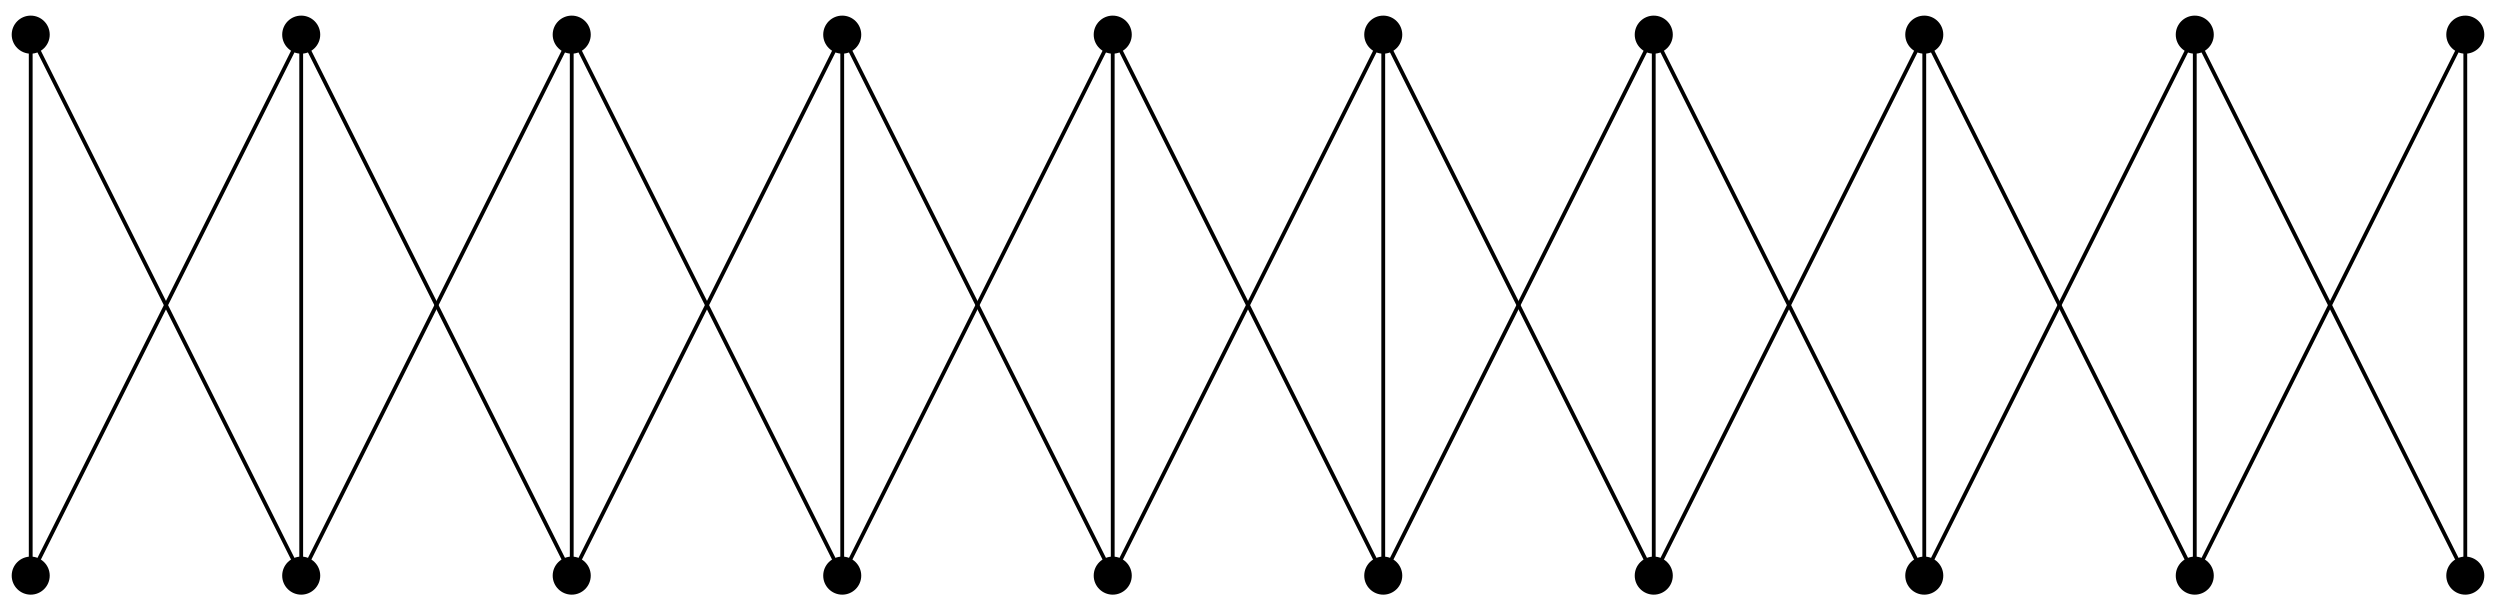
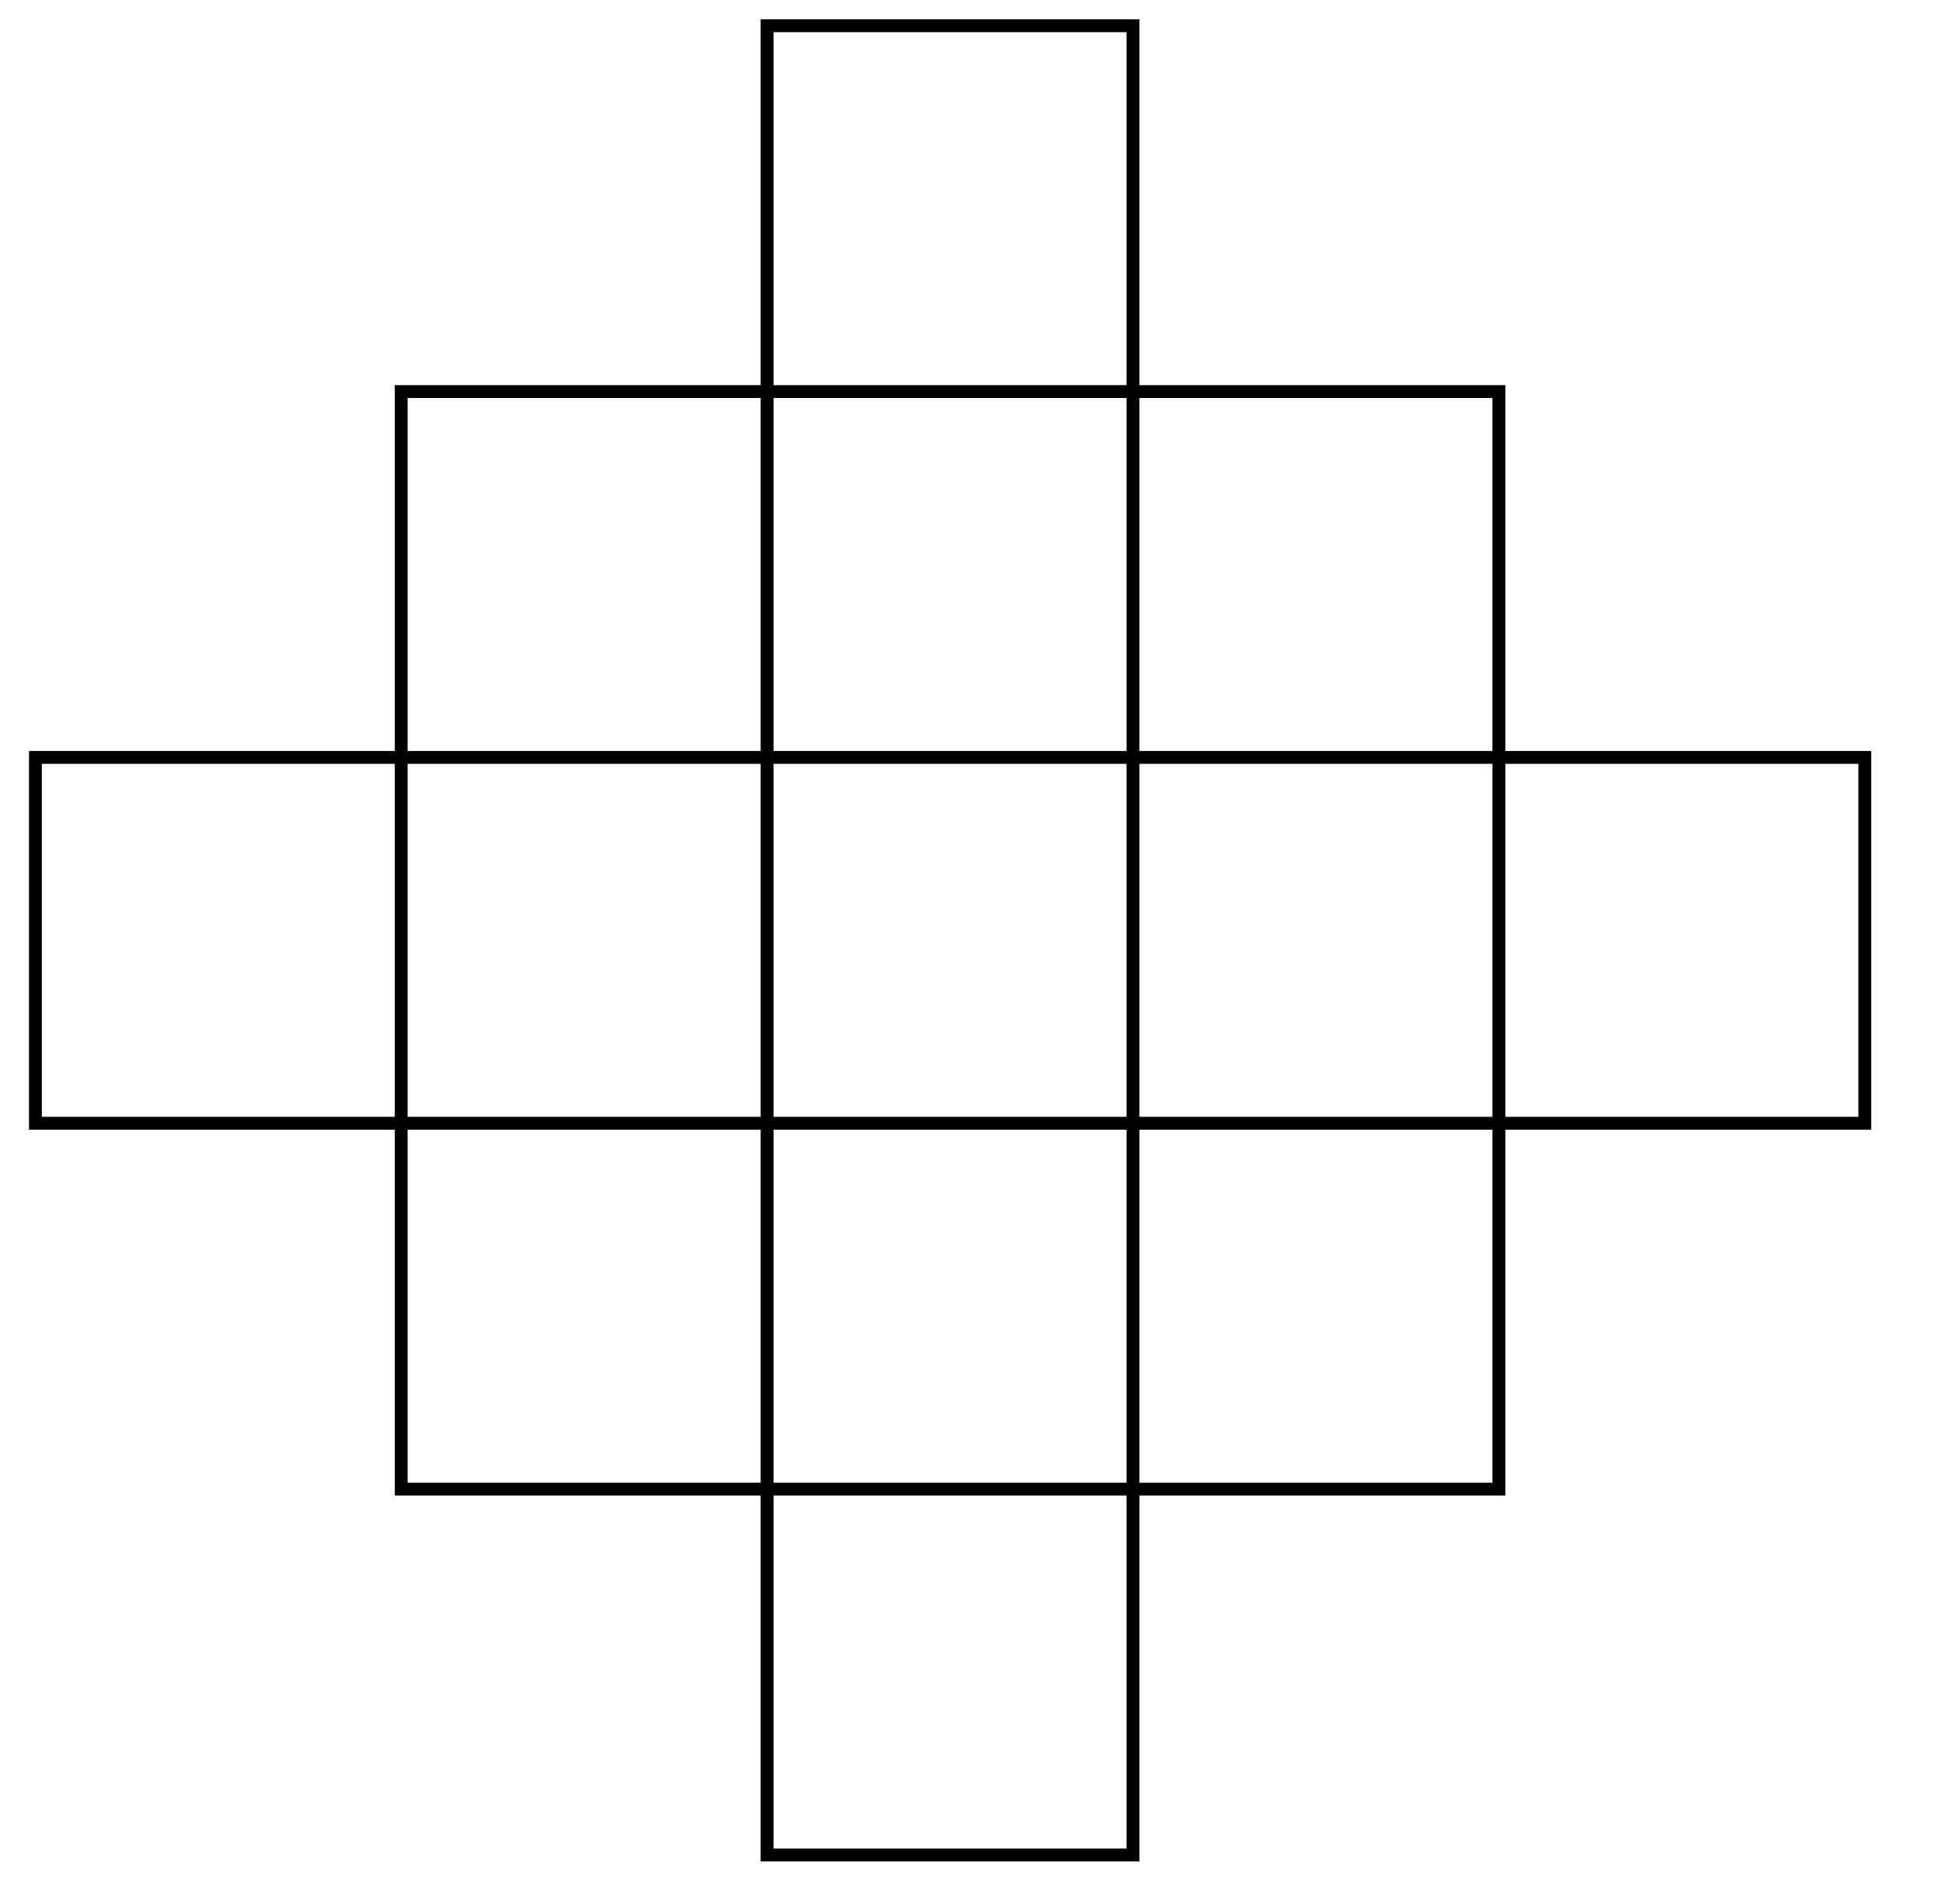
- <svg xmlns="http://www.w3.org/2000/svg" width="262pt" height="64pt" viewBox="0 0 262 64" version="1.1">
+ <svg xmlns="http://www.w3.org/2000/svg" width="60pt" height="59pt" viewBox="0 0 60 59" version="1.1">
  <g id="surface1">
-     <path style="fill:none;stroke-width:0.399;stroke-linecap:butt;stroke-linejoin:miter;stroke:rgb(0%,0%,0%);stroke-opacity:1;stroke-miterlimit:10;" d="M 0.001 -0.002 L 0.001 56.692 " transform="matrix(1.00009,0,0,-1.00003,3.21776,60.32654)" />
-     <path style=" stroke:none;fill-rule:nonzero;fill:rgb(0%,0%,0%);fill-opacity:1;" d="M 5.211 60.328 C 5.211 59.227 4.316 58.332 3.219 58.332 C 2.117 58.332 1.227 59.227 1.227 60.328 C 1.227 61.426 2.117 62.32 3.219 62.32 C 4.316 62.32 5.211 61.426 5.211 60.328 Z M 5.211 60.328 " />
-     <path style=" stroke:none;fill-rule:nonzero;fill:rgb(0%,0%,0%);fill-opacity:1;" d="M 5.211 3.633 C 5.211 2.531 4.316 1.637 3.219 1.637 C 2.117 1.637 1.227 2.531 1.227 3.633 C 1.227 4.73 2.117 5.625 3.219 5.625 C 4.316 5.625 5.211 4.73 5.211 3.633 Z M 5.211 3.633 " />
-     <path style="fill:none;stroke-width:0.399;stroke-linecap:butt;stroke-linejoin:miter;stroke:rgb(0%,0%,0%);stroke-opacity:1;stroke-miterlimit:10;" d="M 28.346 -0.002 L 28.346 56.692 " transform="matrix(1.00009,0,0,-1.00003,3.21776,60.32654)" />
-     <path style=" stroke:none;fill-rule:nonzero;fill:rgb(0%,0%,0%);fill-opacity:1;" d="M 33.559 60.328 C 33.559 59.227 32.668 58.332 31.566 58.332 C 30.465 58.332 29.574 59.227 29.574 60.328 C 29.574 61.426 30.465 62.32 31.566 62.32 C 32.668 62.32 33.559 61.426 33.559 60.328 Z M 33.559 60.328 " />
-     <path style=" stroke:none;fill-rule:nonzero;fill:rgb(0%,0%,0%);fill-opacity:1;" d="M 33.559 3.633 C 33.559 2.531 32.668 1.637 31.566 1.637 C 30.465 1.637 29.574 2.531 29.574 3.633 C 29.574 4.73 30.465 5.625 31.566 5.625 C 32.668 5.625 33.559 4.73 33.559 3.633 Z M 33.559 3.633 " />
-     <path style="fill:none;stroke-width:0.399;stroke-linecap:butt;stroke-linejoin:miter;stroke:rgb(0%,0%,0%);stroke-opacity:1;stroke-miterlimit:10;" d="M 56.695 -0.002 L 56.695 56.692 " transform="matrix(1.00009,0,0,-1.00003,3.21776,60.32654)" />
-     <path style=" stroke:none;fill-rule:nonzero;fill:rgb(0%,0%,0%);fill-opacity:1;" d="M 61.91 60.328 C 61.91 59.227 61.016 58.332 59.918 58.332 C 58.816 58.332 57.922 59.227 57.922 60.328 C 57.922 61.426 58.816 62.32 59.918 62.32 C 61.016 62.32 61.91 61.426 61.91 60.328 Z M 61.91 60.328 " />
-     <path style=" stroke:none;fill-rule:nonzero;fill:rgb(0%,0%,0%);fill-opacity:1;" d="M 61.91 3.633 C 61.91 2.531 61.016 1.637 59.918 1.637 C 58.816 1.637 57.922 2.531 57.922 3.633 C 57.922 4.73 58.816 5.625 59.918 5.625 C 61.016 5.625 61.91 4.73 61.91 3.633 Z M 61.91 3.633 " />
-     <path style="fill:none;stroke-width:0.399;stroke-linecap:butt;stroke-linejoin:miter;stroke:rgb(0%,0%,0%);stroke-opacity:1;stroke-miterlimit:10;" d="M 85.04 -0.002 L 85.04 56.692 " transform="matrix(1.00009,0,0,-1.00003,3.21776,60.32654)" />
-     <path style=" stroke:none;fill-rule:nonzero;fill:rgb(0%,0%,0%);fill-opacity:1;" d="M 90.258 60.328 C 90.258 59.227 89.367 58.332 88.266 58.332 C 87.164 58.332 86.273 59.227 86.273 60.328 C 86.273 61.426 87.164 62.32 88.266 62.32 C 89.367 62.32 90.258 61.426 90.258 60.328 Z M 90.258 60.328 " />
-     <path style=" stroke:none;fill-rule:nonzero;fill:rgb(0%,0%,0%);fill-opacity:1;" d="M 90.258 3.633 C 90.258 2.531 89.367 1.637 88.266 1.637 C 87.164 1.637 86.273 2.531 86.273 3.633 C 86.273 4.73 87.164 5.625 88.266 5.625 C 89.367 5.625 90.258 4.73 90.258 3.633 Z M 90.258 3.633 " />
-     <path style="fill:none;stroke-width:0.399;stroke-linecap:butt;stroke-linejoin:miter;stroke:rgb(0%,0%,0%);stroke-opacity:1;stroke-miterlimit:10;" d="M 113.385 -0.002 L 113.385 56.692 " transform="matrix(1.00009,0,0,-1.00003,3.21776,60.32654)" />
-     <path style=" stroke:none;fill-rule:nonzero;fill:rgb(0%,0%,0%);fill-opacity:1;" d="M 118.609 60.328 C 118.609 59.227 117.715 58.332 116.613 58.332 C 115.516 58.332 114.621 59.227 114.621 60.328 C 114.621 61.426 115.516 62.32 116.613 62.32 C 117.715 62.32 118.609 61.426 118.609 60.328 Z M 118.609 60.328 " />
-     <path style=" stroke:none;fill-rule:nonzero;fill:rgb(0%,0%,0%);fill-opacity:1;" d="M 118.609 3.633 C 118.609 2.531 117.715 1.637 116.613 1.637 C 115.516 1.637 114.621 2.531 114.621 3.633 C 114.621 4.73 115.516 5.625 116.613 5.625 C 117.715 5.625 118.609 4.73 118.609 3.633 Z M 118.609 3.633 " />
-     <path style="fill:none;stroke-width:0.399;stroke-linecap:butt;stroke-linejoin:miter;stroke:rgb(0%,0%,0%);stroke-opacity:1;stroke-miterlimit:10;" d="M 141.734 -0.002 L 141.734 56.692 " transform="matrix(1.00009,0,0,-1.00003,3.21776,60.32654)" />
-     <path style=" stroke:none;fill-rule:nonzero;fill:rgb(0%,0%,0%);fill-opacity:1;" d="M 146.957 60.328 C 146.957 59.227 146.066 58.332 144.965 58.332 C 143.863 58.332 142.973 59.227 142.973 60.328 C 142.973 61.426 143.863 62.32 144.965 62.32 C 146.066 62.32 146.957 61.426 146.957 60.328 Z M 146.957 60.328 " />
-     <path style=" stroke:none;fill-rule:nonzero;fill:rgb(0%,0%,0%);fill-opacity:1;" d="M 146.957 3.633 C 146.957 2.531 146.066 1.637 144.965 1.637 C 143.863 1.637 142.973 2.531 142.973 3.633 C 142.973 4.73 143.863 5.625 144.965 5.625 C 146.066 5.625 146.957 4.73 146.957 3.633 Z M 146.957 3.633 " />
-     <path style="fill:none;stroke-width:0.399;stroke-linecap:butt;stroke-linejoin:miter;stroke:rgb(0%,0%,0%);stroke-opacity:1;stroke-miterlimit:10;" d="M 170.079 -0.002 L 170.079 56.692 " transform="matrix(1.00009,0,0,-1.00003,3.21776,60.32654)" />
-     <path style=" stroke:none;fill-rule:nonzero;fill:rgb(0%,0%,0%);fill-opacity:1;" d="M 175.309 60.328 C 175.309 59.227 174.414 58.332 173.312 58.332 C 172.215 58.332 171.32 59.227 171.32 60.328 C 171.32 61.426 172.215 62.32 173.312 62.32 C 174.414 62.32 175.309 61.426 175.309 60.328 Z M 175.309 60.328 " />
-     <path style=" stroke:none;fill-rule:nonzero;fill:rgb(0%,0%,0%);fill-opacity:1;" d="M 175.309 3.633 C 175.309 2.531 174.414 1.637 173.312 1.637 C 172.215 1.637 171.32 2.531 171.32 3.633 C 171.32 4.73 172.215 5.625 173.312 5.625 C 174.414 5.625 175.309 4.73 175.309 3.633 Z M 175.309 3.633 " />
-     <path style="fill:none;stroke-width:0.399;stroke-linecap:butt;stroke-linejoin:miter;stroke:rgb(0%,0%,0%);stroke-opacity:1;stroke-miterlimit:10;" d="M 198.428 -0.002 L 198.428 56.692 " transform="matrix(1.00009,0,0,-1.00003,3.21776,60.32654)" />
-     <path style=" stroke:none;fill-rule:nonzero;fill:rgb(0%,0%,0%);fill-opacity:1;" d="M 203.656 60.328 C 203.656 59.227 202.766 58.332 201.664 58.332 C 200.562 58.332 199.672 59.227 199.672 60.328 C 199.672 61.426 200.562 62.32 201.664 62.32 C 202.766 62.32 203.656 61.426 203.656 60.328 Z M 203.656 60.328 " />
-     <path style=" stroke:none;fill-rule:nonzero;fill:rgb(0%,0%,0%);fill-opacity:1;" d="M 203.656 3.633 C 203.656 2.531 202.766 1.637 201.664 1.637 C 200.562 1.637 199.672 2.531 199.672 3.633 C 199.672 4.73 200.562 5.625 201.664 5.625 C 202.766 5.625 203.656 4.73 203.656 3.633 Z M 203.656 3.633 " />
-     <path style="fill:none;stroke-width:0.399;stroke-linecap:butt;stroke-linejoin:miter;stroke:rgb(0%,0%,0%);stroke-opacity:1;stroke-miterlimit:10;" d="M 226.774 -0.002 L 226.774 56.692 " transform="matrix(1.00009,0,0,-1.00003,3.21776,60.32654)" />
-     <path style=" stroke:none;fill-rule:nonzero;fill:rgb(0%,0%,0%);fill-opacity:1;" d="M 232.004 60.328 C 232.004 59.227 231.113 58.332 230.012 58.332 C 228.91 58.332 228.02 59.227 228.02 60.328 C 228.02 61.426 228.91 62.32 230.012 62.32 C 231.113 62.32 232.004 61.426 232.004 60.328 Z M 232.004 60.328 " />
-     <path style=" stroke:none;fill-rule:nonzero;fill:rgb(0%,0%,0%);fill-opacity:1;" d="M 232.004 3.633 C 232.004 2.531 231.113 1.637 230.012 1.637 C 228.91 1.637 228.02 2.531 228.02 3.633 C 228.02 4.73 228.91 5.625 230.012 5.625 C 231.113 5.625 232.004 4.73 232.004 3.633 Z M 232.004 3.633 " />
-     <path style="fill:none;stroke-width:0.399;stroke-linecap:butt;stroke-linejoin:miter;stroke:rgb(0%,0%,0%);stroke-opacity:1;stroke-miterlimit:10;" d="M 255.123 -0.002 L 255.123 56.692 " transform="matrix(1.00009,0,0,-1.00003,3.21776,60.32654)" />
-     <path style=" stroke:none;fill-rule:nonzero;fill:rgb(0%,0%,0%);fill-opacity:1;" d="M 260.355 60.328 C 260.355 59.227 259.461 58.332 258.363 58.332 C 257.262 58.332 256.371 59.227 256.371 60.328 C 256.371 61.426 257.262 62.32 258.363 62.32 C 259.461 62.32 260.355 61.426 260.355 60.328 Z M 260.355 60.328 " />
-     <path style=" stroke:none;fill-rule:nonzero;fill:rgb(0%,0%,0%);fill-opacity:1;" d="M 260.355 3.633 C 260.355 2.531 259.461 1.637 258.363 1.637 C 257.262 1.637 256.371 2.531 256.371 3.633 C 256.371 4.73 257.262 5.625 258.363 5.625 C 259.461 5.625 260.355 4.73 260.355 3.633 Z M 260.355 3.633 " />
-     <path style="fill:none;stroke-width:0.399;stroke-linecap:butt;stroke-linejoin:miter;stroke:rgb(0%,0%,0%);stroke-opacity:1;stroke-miterlimit:10;" d="M 0.001 -0.002 L 28.346 56.692 L 56.695 -0.002 L 85.04 56.692 L 113.385 -0.002 L 141.734 56.692 L 170.079 -0.002 L 198.428 56.692 L 226.774 -0.002 L 255.123 56.692 " transform="matrix(1.00009,0,0,-1.00003,3.21776,60.32654)" />
-     <path style="fill:none;stroke-width:0.399;stroke-linecap:butt;stroke-linejoin:miter;stroke:rgb(0%,0%,0%);stroke-opacity:1;stroke-miterlimit:10;" d="M 0.001 56.692 L 28.346 -0.002 L 56.695 56.692 L 85.04 -0.002 L 113.385 56.692 L 141.734 -0.002 L 170.079 56.692 L 198.428 -0.002 L 226.774 56.692 L 255.123 -0.002 " transform="matrix(1.00009,0,0,-1.00003,3.21776,60.32654)" />
+     <path style="fill:none;stroke-width:0.399;stroke-linecap:butt;stroke-linejoin:miter;stroke:rgb(0%,0%,0%);stroke-opacity:1;stroke-miterlimit:10;" d="M -22.675 -0 L -22.675 11.339 L 34.017 11.339 L 34.017 -0 Z M -0.001 -22.679 L -0.001 34.017 L 11.338 34.017 L 11.338 -22.679 Z M -11.34 -11.339 L -11.34 22.678 L 22.678 22.678 L 22.678 -11.339 Z M -11.34 -11.339 " transform="matrix(1.00005,0,0,-1.00006,23.77429,34.81619)" />
  </g>
</svg>
